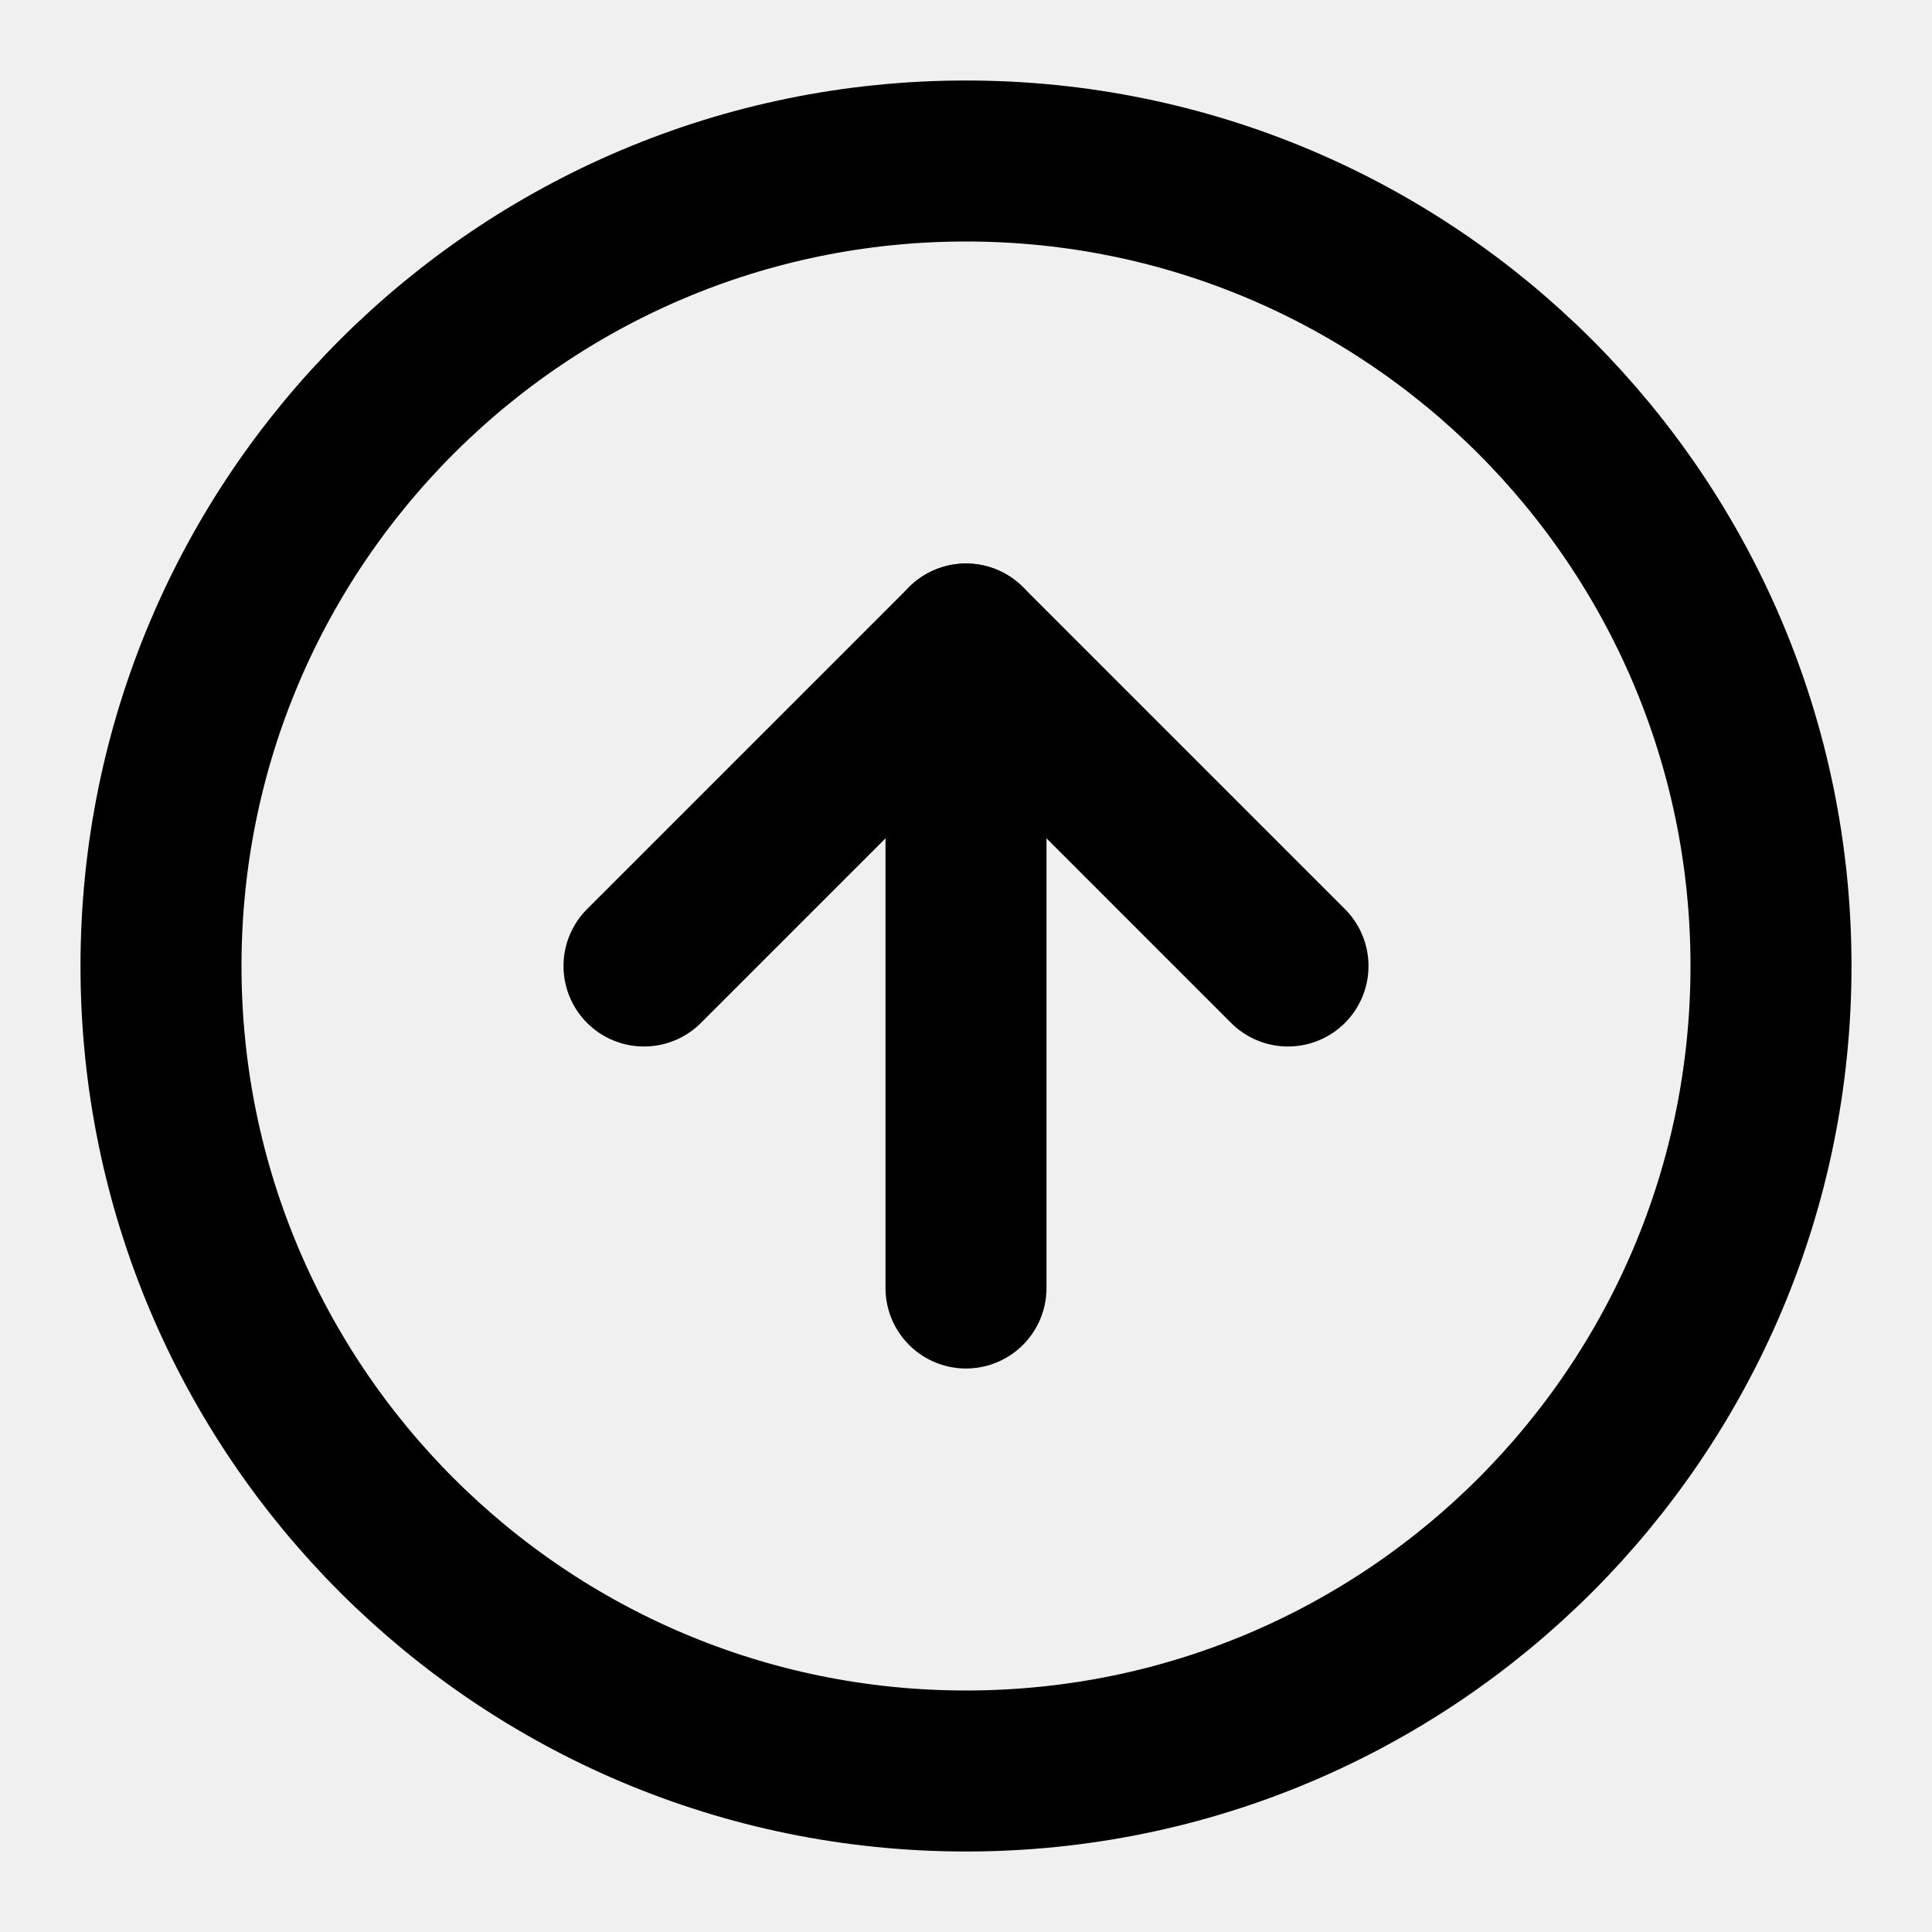
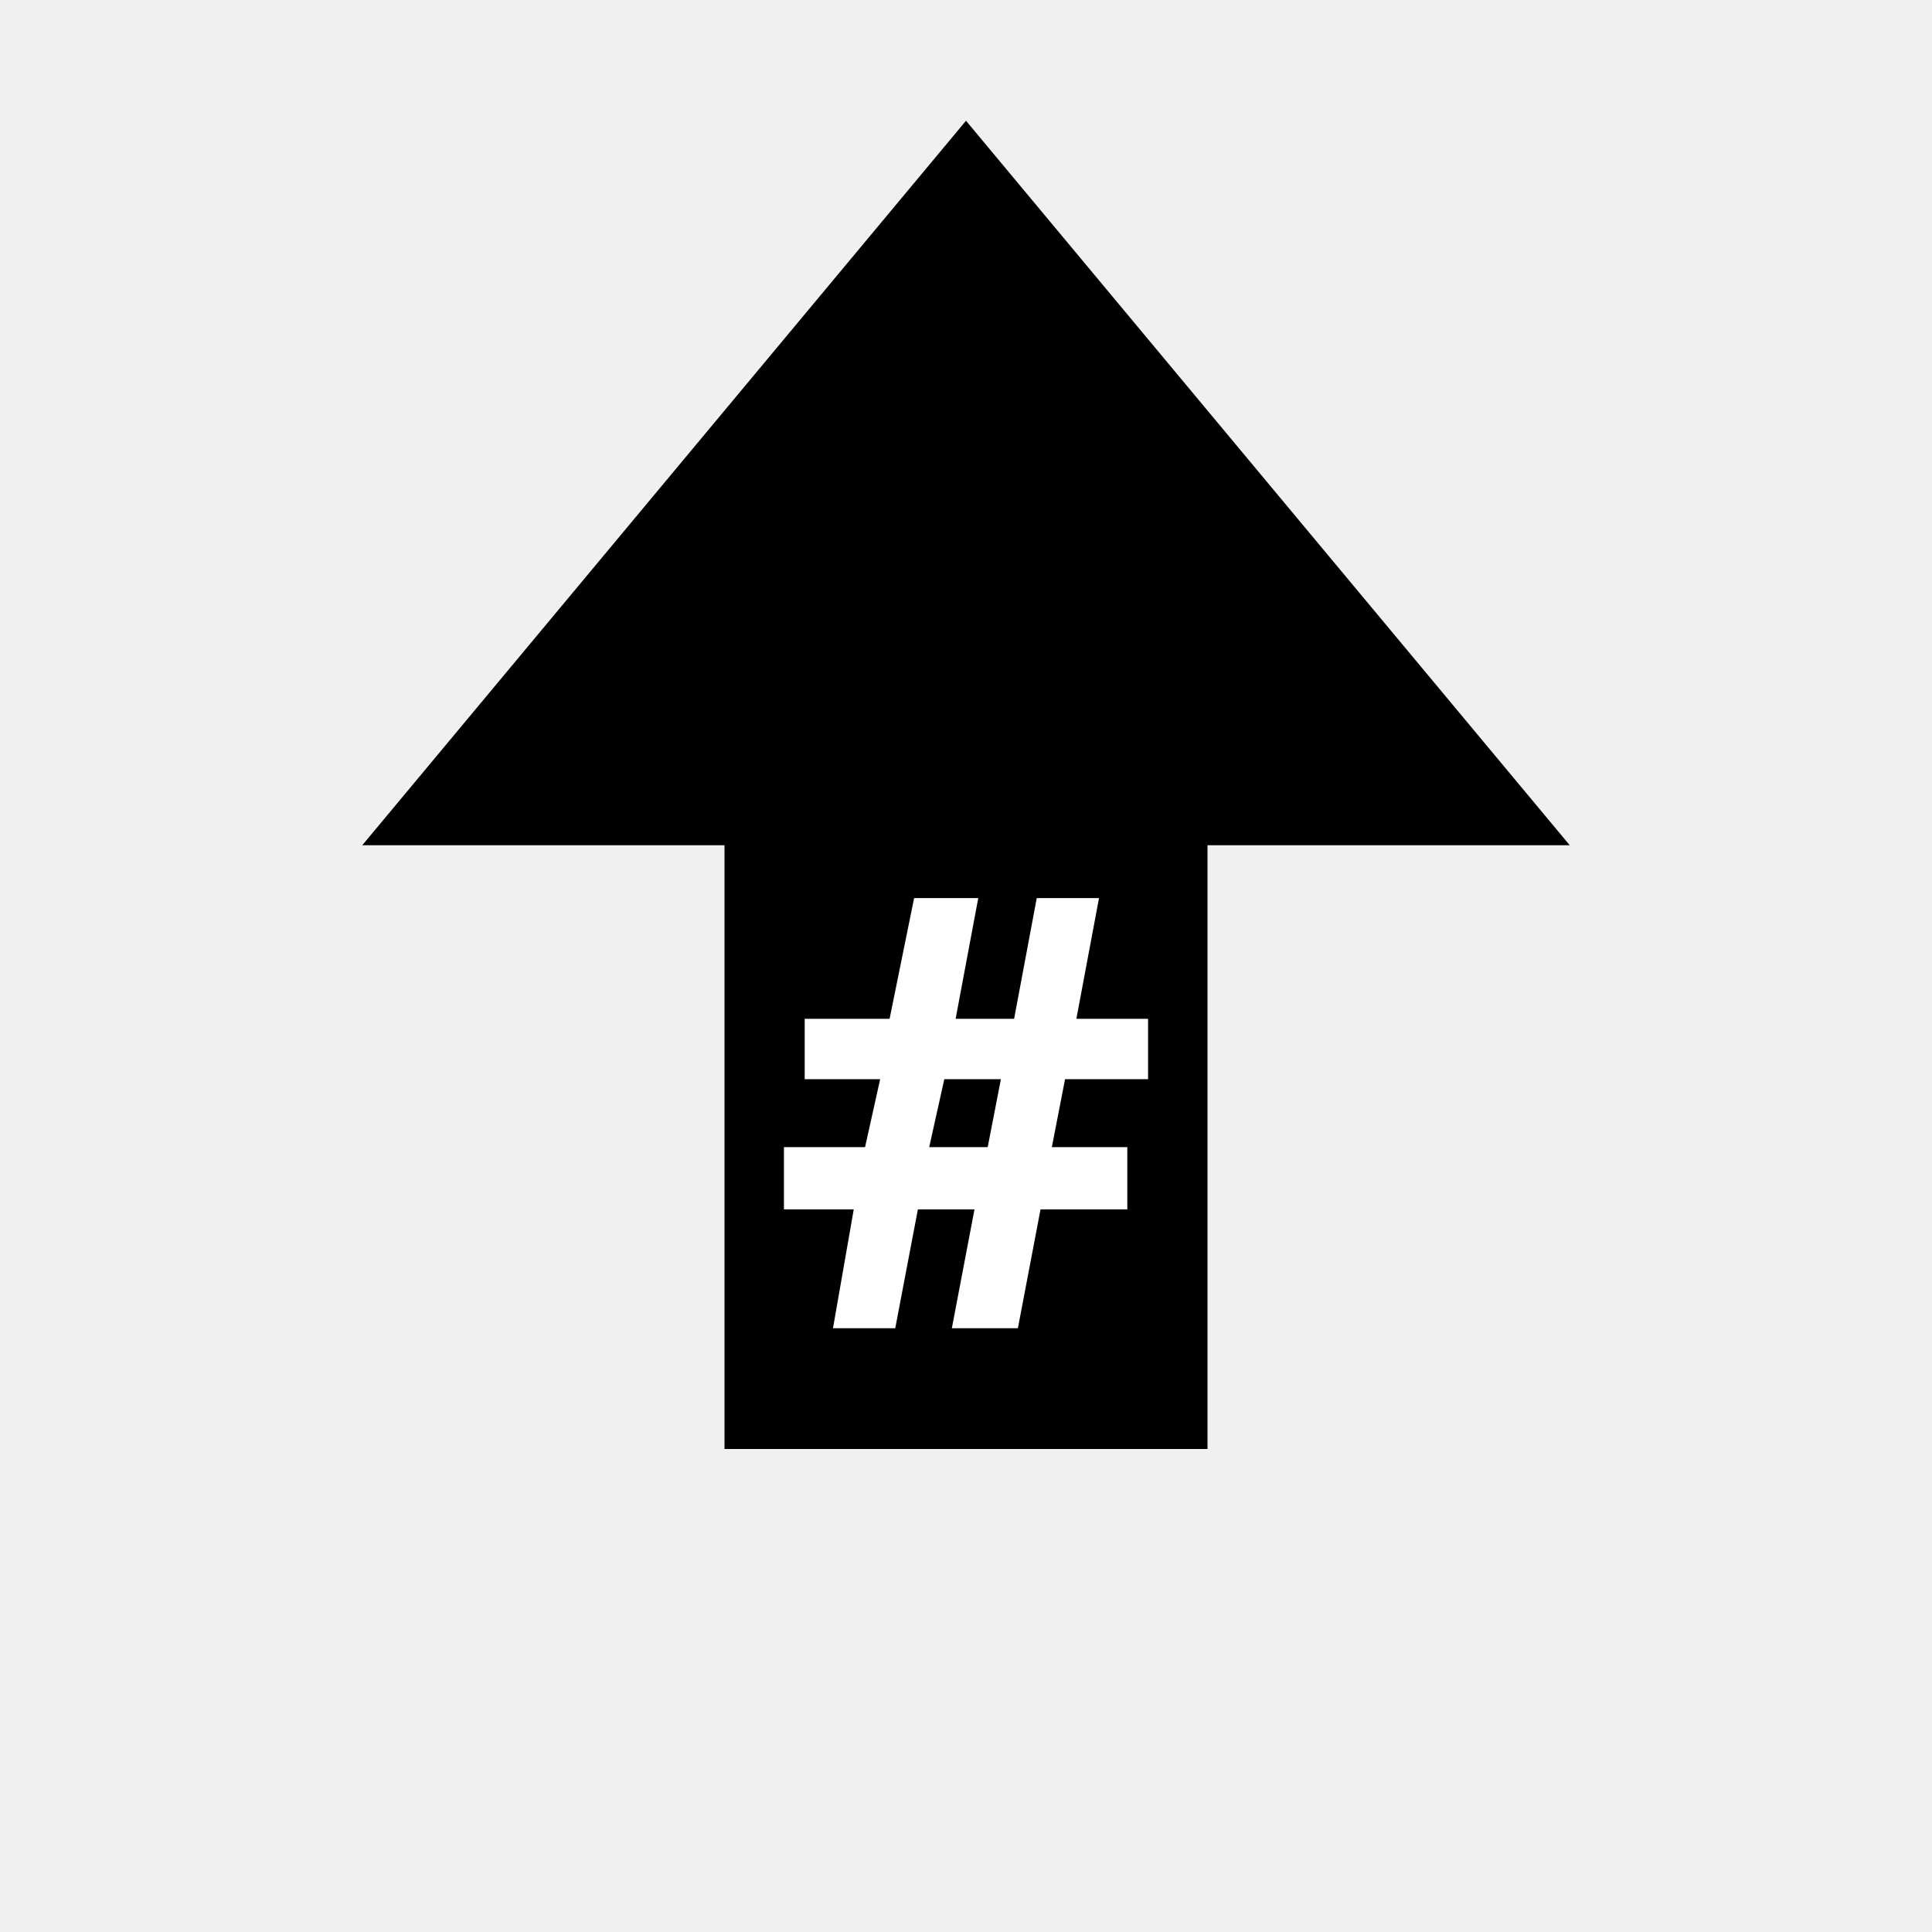
- <svg xmlns="http://www.w3.org/2000/svg" viewBox="0 0 24 24" fill="none" stroke="currentColor" stroke-width="2" stroke-linecap="round" stroke-linejoin="round" role="img" aria-labelledby="title">
-   <circle cx="12" cy="12" r="10" />
-   <path d="M8 12l4-4 4 4" />
-   <path d="M12 16V8" />
+ <svg xmlns="http://www.w3.org/2000/svg" viewBox="0 0 16 16" aria-hidden="true">
+   <path fill="currentColor" d="       M8 1       L13 7       H10       V12       H6       V7       H3       Z     " />
+   <text x="8" y="11" text-anchor="middle" font-size="5" font-weight="700" font-family="system-ui, sans-serif" fill="#fff">#</text>
</svg>
